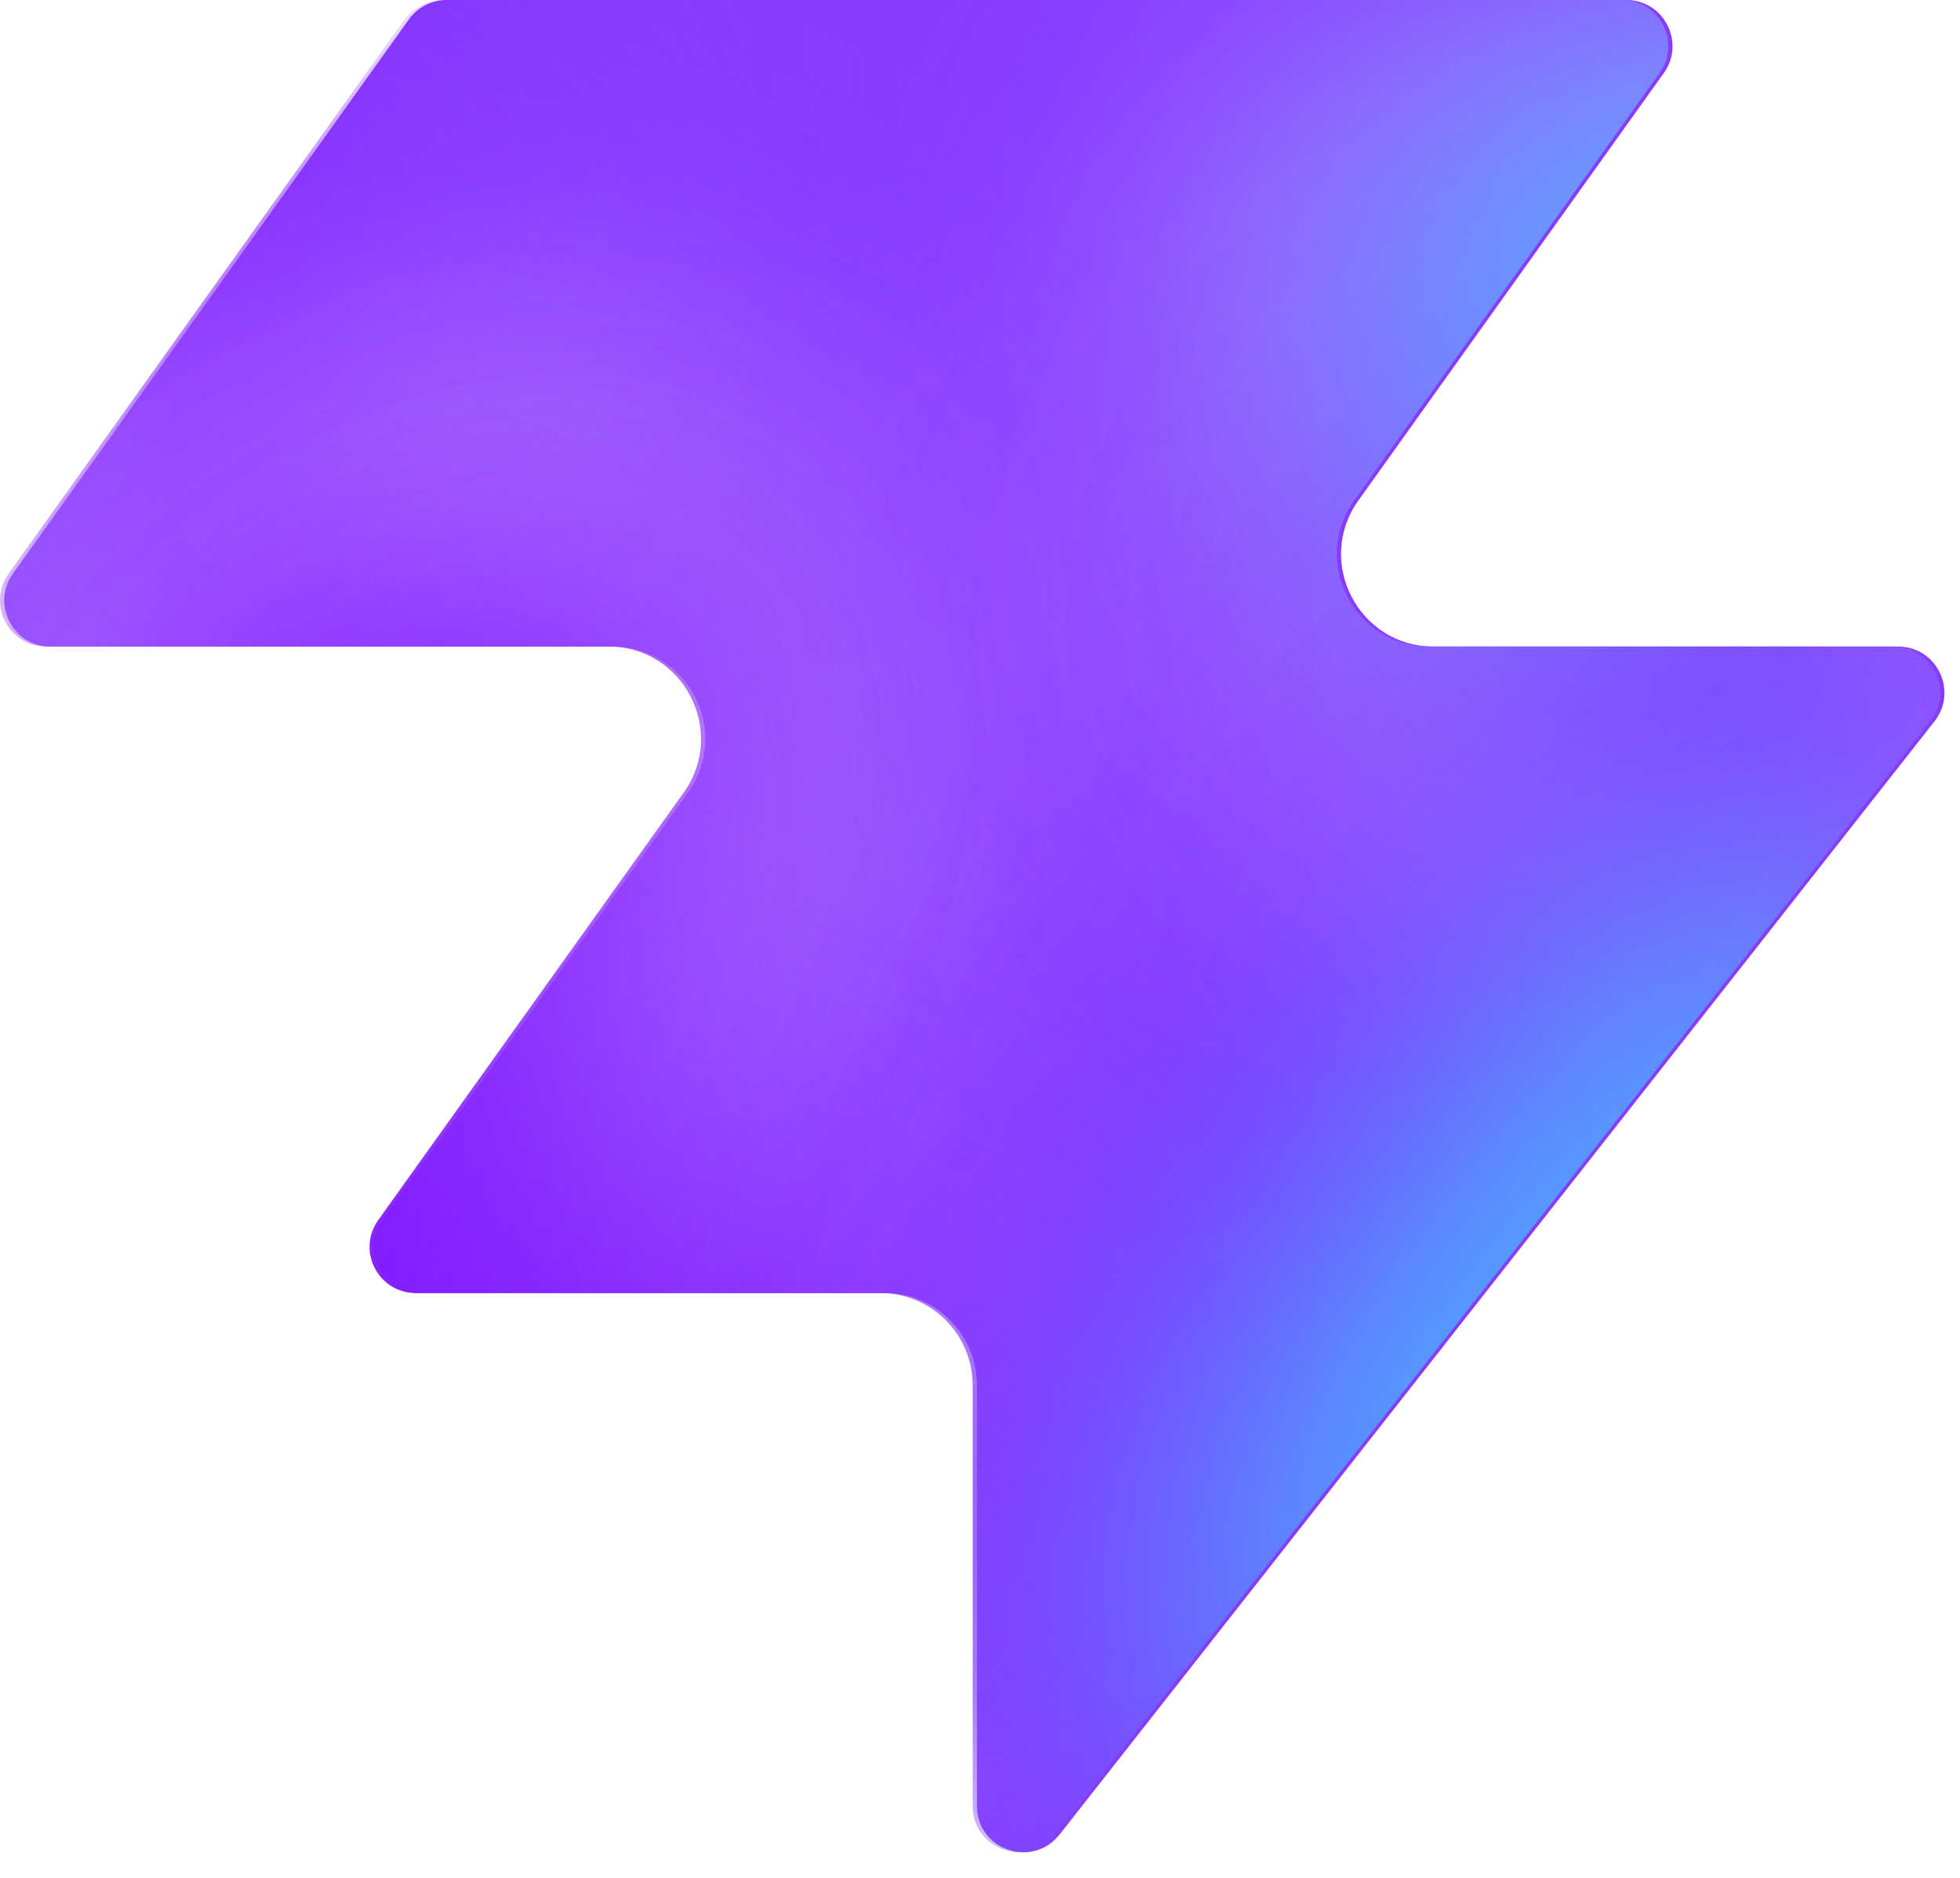
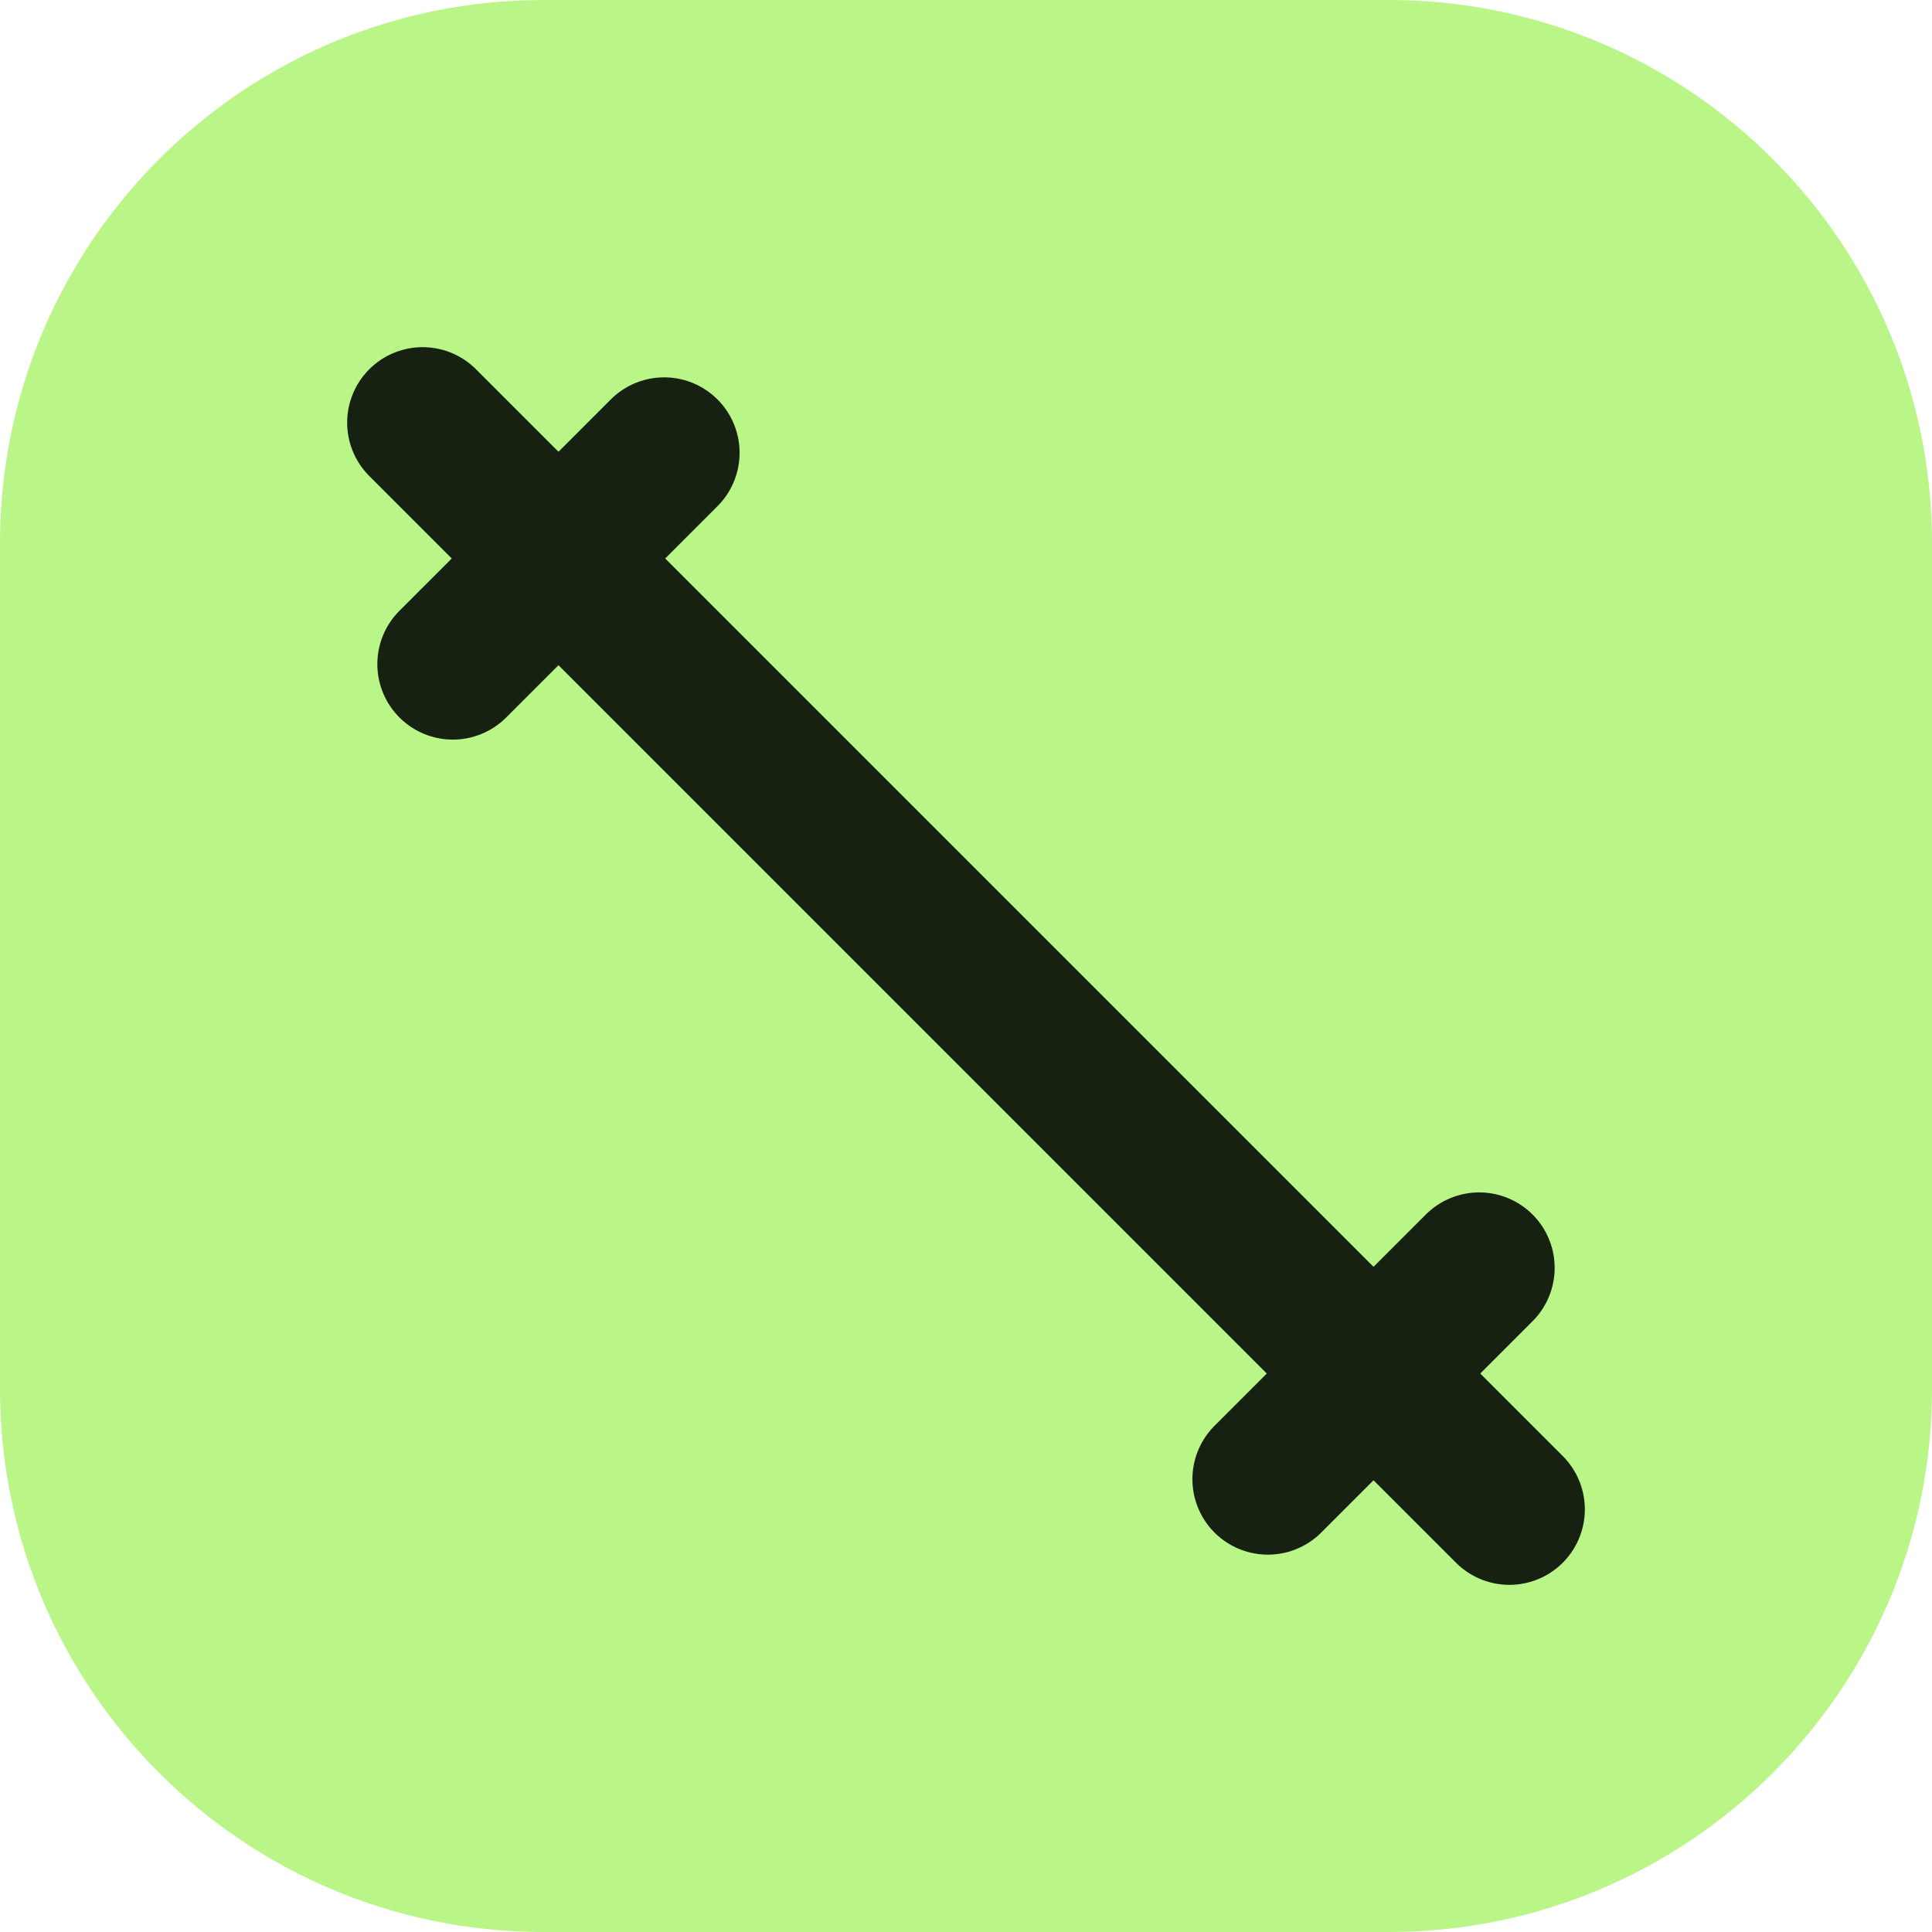
- <svg xmlns="http://www.w3.org/2000/svg" width="48" height="46" fill="none" viewBox="0 0 48 46">
-   <path fill="#863bff" d="M25.946 44.938c-.664.845-2.021.375-2.021-.698V33.937a2.26 2.26 0 0 0-2.262-2.262H10.287c-.92 0-1.456-1.04-.92-1.788l7.48-10.471c1.07-1.497 0-3.578-1.842-3.578H1.237c-.92 0-1.456-1.04-.92-1.788L10.013.474c.214-.297.556-.474.92-.474h28.894c.92 0 1.456 1.04.92 1.788l-7.48 10.471c-1.07 1.498 0 3.579 1.842 3.579h11.377c.943 0 1.473 1.088.89 1.83L25.947 44.94z" style="fill:#863bff;fill:color(display-p3 .525 .23 1);fill-opacity:1" />
-   <mask id="a" width="48" height="46" x="0" y="0" maskUnits="userSpaceOnUse" style="mask-type:alpha">
-     <path fill="#000" d="M25.842 44.938c-.664.844-2.021.375-2.021-.698V33.937a2.26 2.26 0 0 0-2.262-2.262H10.183c-.92 0-1.456-1.04-.92-1.788l7.48-10.471c1.07-1.498 0-3.579-1.842-3.579H1.133c-.92 0-1.456-1.04-.92-1.787L9.91.473c.214-.297.556-.474.92-.474h28.894c.92 0 1.456 1.04.92 1.788l-7.48 10.471c-1.07 1.498 0 3.578 1.842 3.578h11.377c.943 0 1.473 1.088.89 1.832L25.843 44.94z" style="fill:#000;fill-opacity:1" />
-   </mask>
-   <g mask="url(#a)">
-     <g filter="url(#b)">
-       <ellipse cx="5.508" cy="14.704" fill="#ede6ff" rx="5.508" ry="14.704" style="fill:#ede6ff;fill:color(display-p3 .927 .903 1);fill-opacity:1" transform="matrix(.00324 1 1 -.00324 -4.47 31.516)" />
-     </g>
-     <g filter="url(#c)">
-       <ellipse cx="10.399" cy="29.851" fill="#ede6ff" rx="10.399" ry="29.851" style="fill:#ede6ff;fill:color(display-p3 .927 .903 1);fill-opacity:1" transform="matrix(.00324 1 1 -.00324 -39.328 7.883)" />
-     </g>
-     <g filter="url(#d)">
-       <ellipse cx="5.508" cy="30.487" fill="#7e14ff" rx="5.508" ry="30.487" style="fill:#7e14ff;fill:color(display-p3 .492 .077 1);fill-opacity:1" transform="rotate(89.814 -25.913 -14.639)scale(1 -1)" />
-     </g>
-     <g filter="url(#e)">
-       <ellipse cx="5.508" cy="30.599" fill="#7e14ff" rx="5.508" ry="30.599" style="fill:#7e14ff;fill:color(display-p3 .492 .077 1);fill-opacity:1" transform="rotate(89.814 -32.644 -3.334)scale(1 -1)" />
-     </g>
-     <g filter="url(#f)">
-       <ellipse cx="5.508" cy="30.599" fill="#7e14ff" rx="5.508" ry="30.599" style="fill:#7e14ff;fill:color(display-p3 .492 .077 1);fill-opacity:1" transform="matrix(.00324 1 1 -.00324 -34.34 30.47)" />
-     </g>
-     <g filter="url(#g)">
-       <ellipse cx="14.072" cy="22.078" fill="#ede6ff" rx="14.072" ry="22.078" style="fill:#ede6ff;fill:color(display-p3 .927 .903 1);fill-opacity:1" transform="rotate(93.35 24.506 48.493)scale(-1 1)" />
-     </g>
-     <g filter="url(#h)">
-       <ellipse cx="3.47" cy="21.501" fill="#7e14ff" rx="3.47" ry="21.501" style="fill:#7e14ff;fill:color(display-p3 .492 .077 1);fill-opacity:1" transform="rotate(89.009 28.708 47.59)scale(-1 1)" />
-     </g>
-     <g filter="url(#i)">
-       <ellipse cx="3.47" cy="21.501" fill="#7e14ff" rx="3.47" ry="21.501" style="fill:#7e14ff;fill:color(display-p3 .492 .077 1);fill-opacity:1" transform="rotate(89.009 28.708 47.59)scale(-1 1)" />
-     </g>
-     <g filter="url(#j)">
-       <ellipse cx=".387" cy="8.972" fill="#7e14ff" rx="4.407" ry="29.108" style="fill:#7e14ff;fill:color(display-p3 .492 .077 1);fill-opacity:1" transform="rotate(39.51 .387 8.972)" />
-     </g>
-     <g filter="url(#k)">
-       <ellipse cx="47.523" cy="-6.092" fill="#7e14ff" rx="4.407" ry="29.108" style="fill:#7e14ff;fill:color(display-p3 .492 .077 1);fill-opacity:1" transform="rotate(37.892 47.523 -6.092)" />
-     </g>
-     <g filter="url(#l)">
-       <ellipse cx="41.412" cy="6.333" fill="#47bfff" rx="5.971" ry="9.665" style="fill:#47bfff;fill:color(display-p3 .28 .748 1);fill-opacity:1" transform="rotate(37.892 41.412 6.333)" />
-     </g>
-     <g filter="url(#m)">
-       <ellipse cx="-1.879" cy="38.332" fill="#7e14ff" rx="4.407" ry="29.108" style="fill:#7e14ff;fill:color(display-p3 .492 .077 1);fill-opacity:1" transform="rotate(37.892 -1.88 38.332)" />
-     </g>
-     <g filter="url(#n)">
-       <ellipse cx="-1.879" cy="38.332" fill="#7e14ff" rx="4.407" ry="29.108" style="fill:#7e14ff;fill:color(display-p3 .492 .077 1);fill-opacity:1" transform="rotate(37.892 -1.88 38.332)" />
-     </g>
-     <g filter="url(#o)">
-       <ellipse cx="35.651" cy="29.907" fill="#7e14ff" rx="4.407" ry="29.108" style="fill:#7e14ff;fill:color(display-p3 .492 .077 1);fill-opacity:1" transform="rotate(37.892 35.651 29.907)" />
-     </g>
-     <g filter="url(#p)">
-       <ellipse cx="38.418" cy="32.4" fill="#47bfff" rx="5.971" ry="15.297" style="fill:#47bfff;fill:color(display-p3 .28 .748 1);fill-opacity:1" transform="rotate(37.892 38.418 32.4)" />
-     </g>
+ <svg xmlns="http://www.w3.org/2000/svg" viewBox="0 0 64 64">
+   <rect width="64" height="64" rx="18" fill="#b9f587" />
+   <g stroke="#172112" stroke-width="5" stroke-linecap="round">
+     <path d="M22 22l20 20M15 22l7-7m20 34 7-7M14 14l12 12m12 12 12 12" />
  </g>
-   <defs>
-     <filter id="b" width="60.045" height="41.654" x="-19.77" y="16.149" color-interpolation-filters="sRGB" filterUnits="userSpaceOnUse">
-       <feFlood flood-opacity="0" result="BackgroundImageFix" />
-       <feBlend in="SourceGraphic" in2="BackgroundImageFix" result="shape" />
-       <feGaussianBlur result="effect1_foregroundBlur_2002_17158" stdDeviation="7.659" />
-     </filter>
-     <filter id="c" width="90.34" height="51.437" x="-54.613" y="-7.533" color-interpolation-filters="sRGB" filterUnits="userSpaceOnUse">
-       <feFlood flood-opacity="0" result="BackgroundImageFix" />
-       <feBlend in="SourceGraphic" in2="BackgroundImageFix" result="shape" />
-       <feGaussianBlur result="effect1_foregroundBlur_2002_17158" stdDeviation="7.659" />
-     </filter>
-     <filter id="d" width="79.355" height="29.4" x="-49.64" y="2.03" color-interpolation-filters="sRGB" filterUnits="userSpaceOnUse">
-       <feFlood flood-opacity="0" result="BackgroundImageFix" />
-       <feBlend in="SourceGraphic" in2="BackgroundImageFix" result="shape" />
-       <feGaussianBlur result="effect1_foregroundBlur_2002_17158" stdDeviation="4.596" />
-     </filter>
-     <filter id="e" width="79.579" height="29.4" x="-45.045" y="20.029" color-interpolation-filters="sRGB" filterUnits="userSpaceOnUse">
-       <feFlood flood-opacity="0" result="BackgroundImageFix" />
-       <feBlend in="SourceGraphic" in2="BackgroundImageFix" result="shape" />
-       <feGaussianBlur result="effect1_foregroundBlur_2002_17158" stdDeviation="4.596" />
-     </filter>
-     <filter id="f" width="79.579" height="29.4" x="-43.513" y="21.178" color-interpolation-filters="sRGB" filterUnits="userSpaceOnUse">
-       <feFlood flood-opacity="0" result="BackgroundImageFix" />
-       <feBlend in="SourceGraphic" in2="BackgroundImageFix" result="shape" />
-       <feGaussianBlur result="effect1_foregroundBlur_2002_17158" stdDeviation="4.596" />
-     </filter>
-     <filter id="g" width="74.749" height="58.852" x="15.756" y="-17.901" color-interpolation-filters="sRGB" filterUnits="userSpaceOnUse">
-       <feFlood flood-opacity="0" result="BackgroundImageFix" />
-       <feBlend in="SourceGraphic" in2="BackgroundImageFix" result="shape" />
-       <feGaussianBlur result="effect1_foregroundBlur_2002_17158" stdDeviation="7.659" />
-     </filter>
-     <filter id="h" width="61.377" height="25.362" x="23.548" y="2.284" color-interpolation-filters="sRGB" filterUnits="userSpaceOnUse">
-       <feFlood flood-opacity="0" result="BackgroundImageFix" />
-       <feBlend in="SourceGraphic" in2="BackgroundImageFix" result="shape" />
-       <feGaussianBlur result="effect1_foregroundBlur_2002_17158" stdDeviation="4.596" />
-     </filter>
-     <filter id="i" width="61.377" height="25.362" x="23.548" y="2.284" color-interpolation-filters="sRGB" filterUnits="userSpaceOnUse">
-       <feFlood flood-opacity="0" result="BackgroundImageFix" />
-       <feBlend in="SourceGraphic" in2="BackgroundImageFix" result="shape" />
-       <feGaussianBlur result="effect1_foregroundBlur_2002_17158" stdDeviation="4.596" />
-     </filter>
-     <filter id="j" width="56.045" height="63.649" x="-27.636" y="-22.853" color-interpolation-filters="sRGB" filterUnits="userSpaceOnUse">
-       <feFlood flood-opacity="0" result="BackgroundImageFix" />
-       <feBlend in="SourceGraphic" in2="BackgroundImageFix" result="shape" />
-       <feGaussianBlur result="effect1_foregroundBlur_2002_17158" stdDeviation="4.596" />
-     </filter>
-     <filter id="k" width="54.814" height="64.646" x="20.116" y="-38.415" color-interpolation-filters="sRGB" filterUnits="userSpaceOnUse">
-       <feFlood flood-opacity="0" result="BackgroundImageFix" />
-       <feBlend in="SourceGraphic" in2="BackgroundImageFix" result="shape" />
-       <feGaussianBlur result="effect1_foregroundBlur_2002_17158" stdDeviation="4.596" />
-     </filter>
-     <filter id="l" width="33.541" height="35.313" x="24.641" y="-11.323" color-interpolation-filters="sRGB" filterUnits="userSpaceOnUse">
-       <feFlood flood-opacity="0" result="BackgroundImageFix" />
-       <feBlend in="SourceGraphic" in2="BackgroundImageFix" result="shape" />
-       <feGaussianBlur result="effect1_foregroundBlur_2002_17158" stdDeviation="4.596" />
-     </filter>
-     <filter id="m" width="54.814" height="64.646" x="-29.286" y="6.009" color-interpolation-filters="sRGB" filterUnits="userSpaceOnUse">
-       <feFlood flood-opacity="0" result="BackgroundImageFix" />
-       <feBlend in="SourceGraphic" in2="BackgroundImageFix" result="shape" />
-       <feGaussianBlur result="effect1_foregroundBlur_2002_17158" stdDeviation="4.596" />
-     </filter>
-     <filter id="n" width="54.814" height="64.646" x="-29.286" y="6.009" color-interpolation-filters="sRGB" filterUnits="userSpaceOnUse">
-       <feFlood flood-opacity="0" result="BackgroundImageFix" />
-       <feBlend in="SourceGraphic" in2="BackgroundImageFix" result="shape" />
-       <feGaussianBlur result="effect1_foregroundBlur_2002_17158" stdDeviation="4.596" />
-     </filter>
-     <filter id="o" width="54.814" height="64.646" x="8.244" y="-2.416" color-interpolation-filters="sRGB" filterUnits="userSpaceOnUse">
-       <feFlood flood-opacity="0" result="BackgroundImageFix" />
-       <feBlend in="SourceGraphic" in2="BackgroundImageFix" result="shape" />
-       <feGaussianBlur result="effect1_foregroundBlur_2002_17158" stdDeviation="4.596" />
-     </filter>
-     <filter id="p" width="39.409" height="43.623" x="18.713" y="10.588" color-interpolation-filters="sRGB" filterUnits="userSpaceOnUse">
-       <feFlood flood-opacity="0" result="BackgroundImageFix" />
-       <feBlend in="SourceGraphic" in2="BackgroundImageFix" result="shape" />
-       <feGaussianBlur result="effect1_foregroundBlur_2002_17158" stdDeviation="4.596" />
-     </filter>
-   </defs>
</svg>
